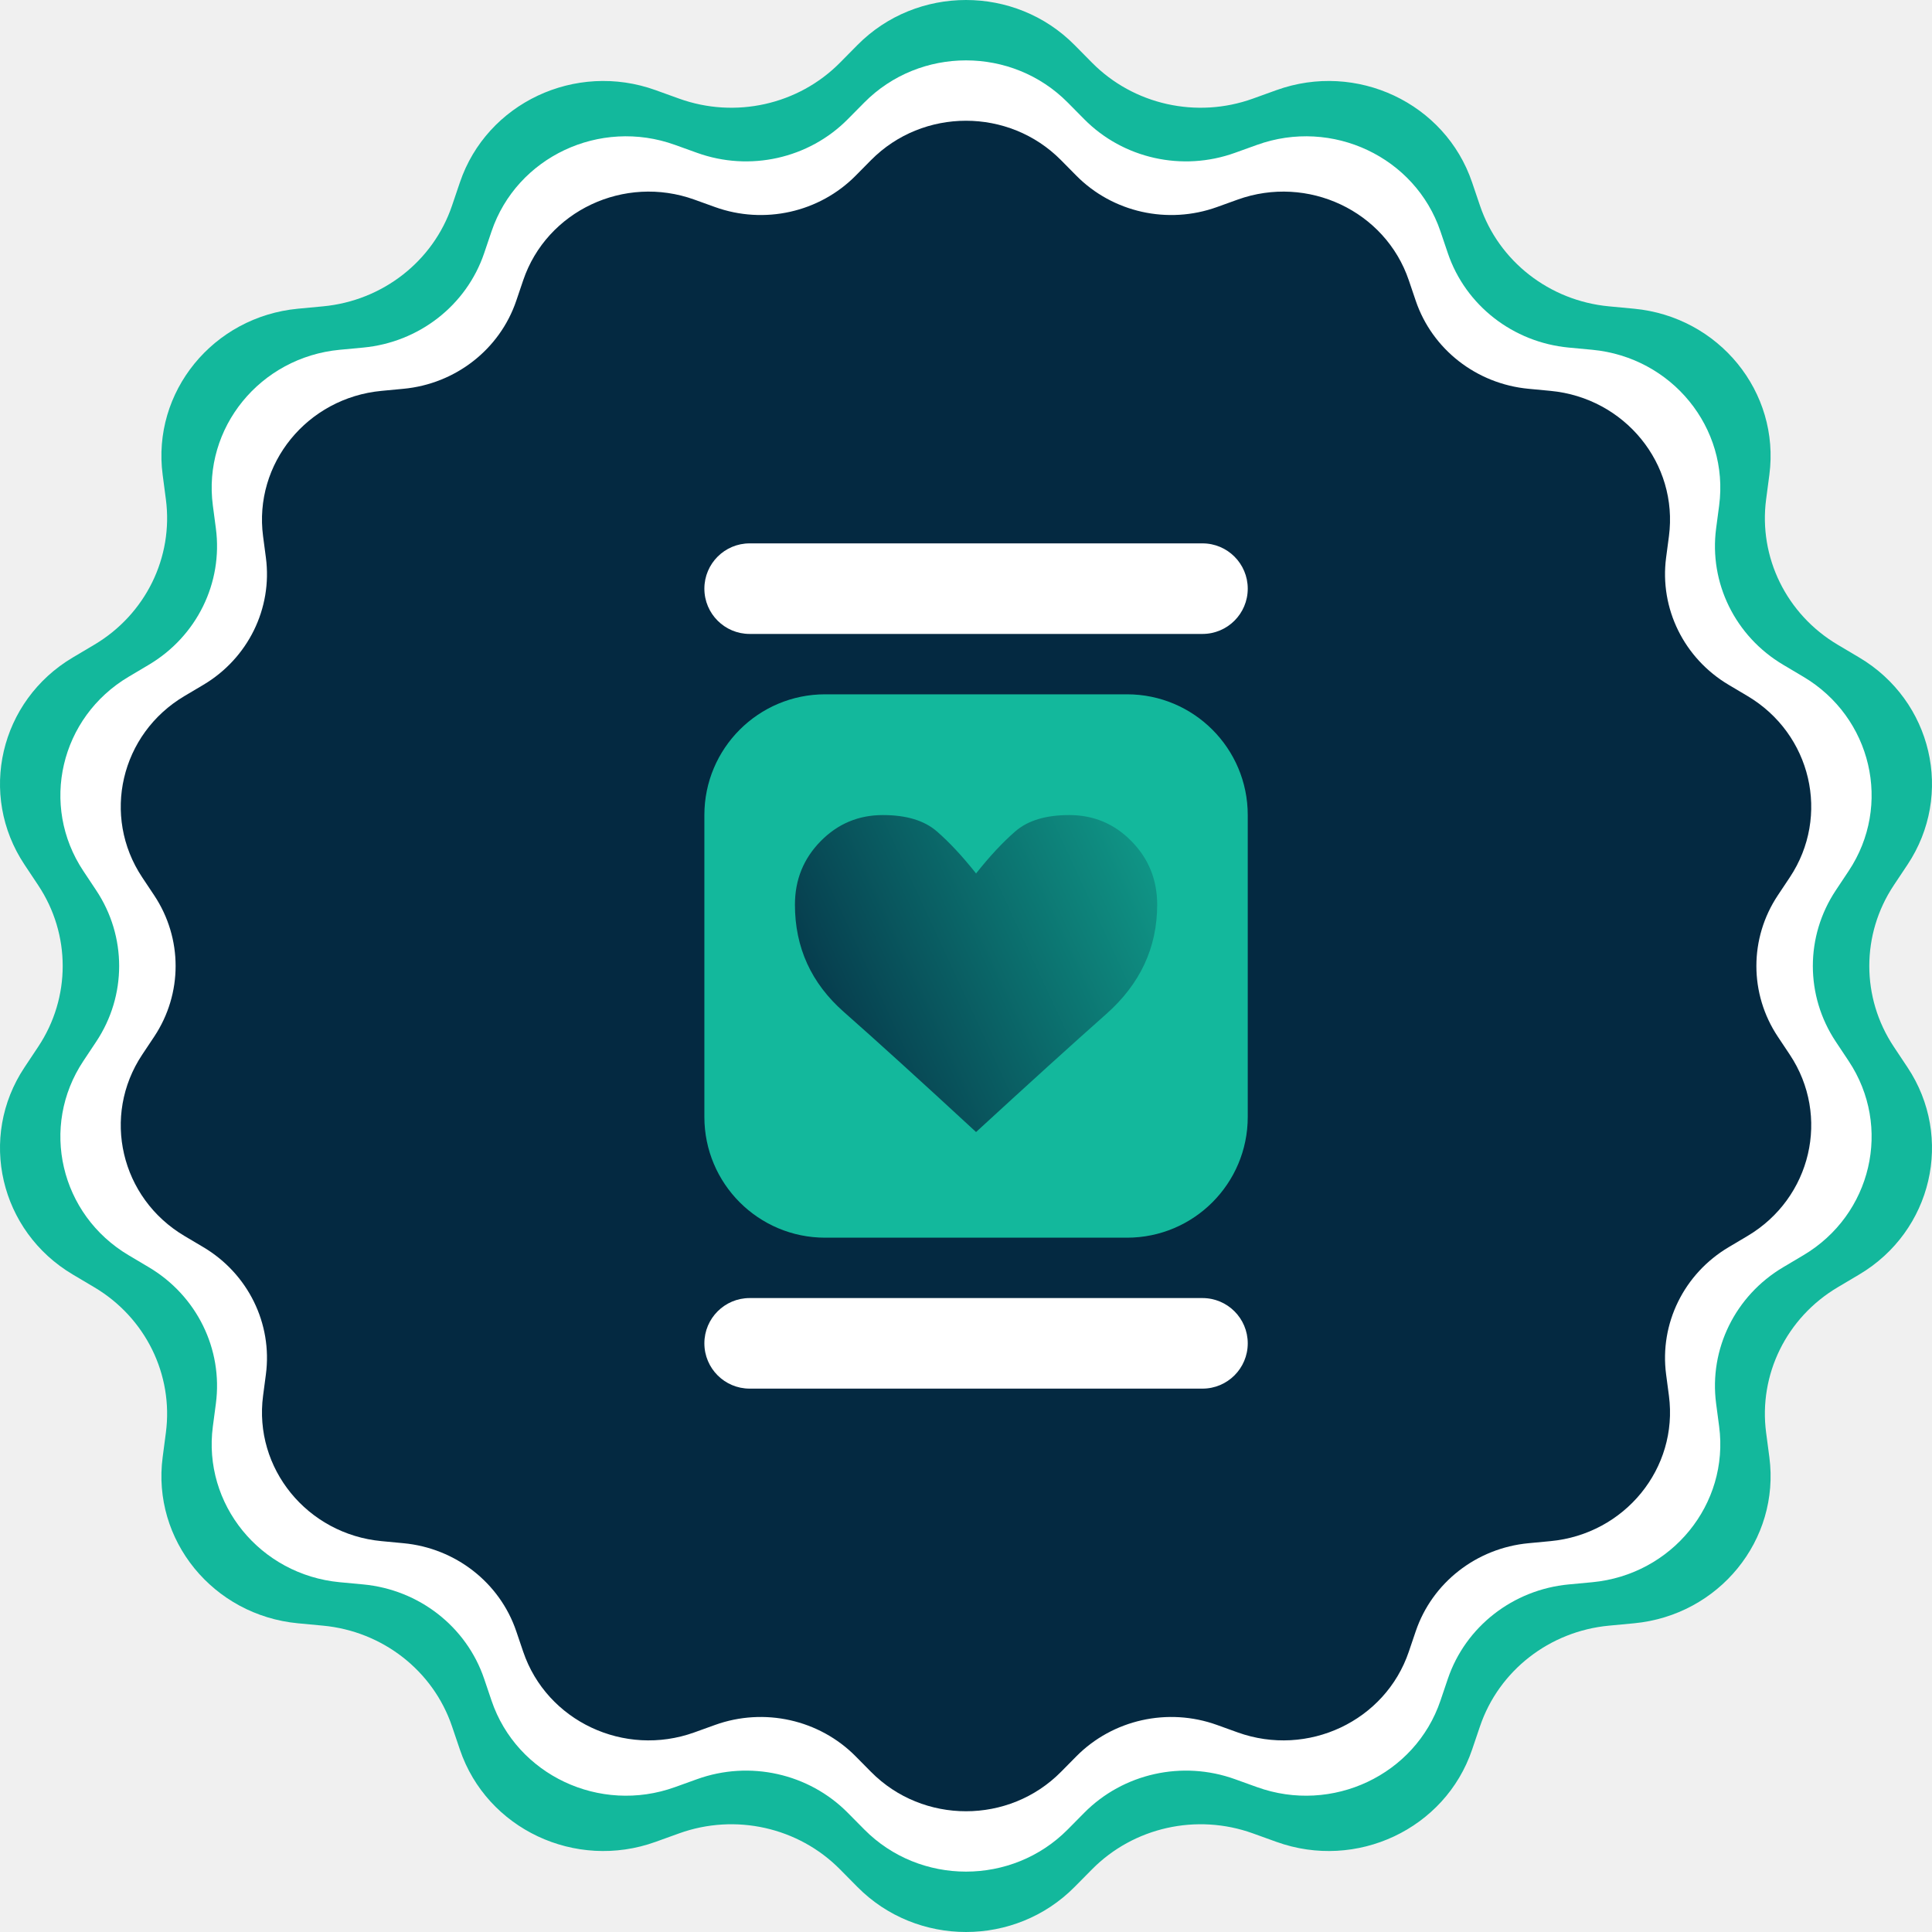
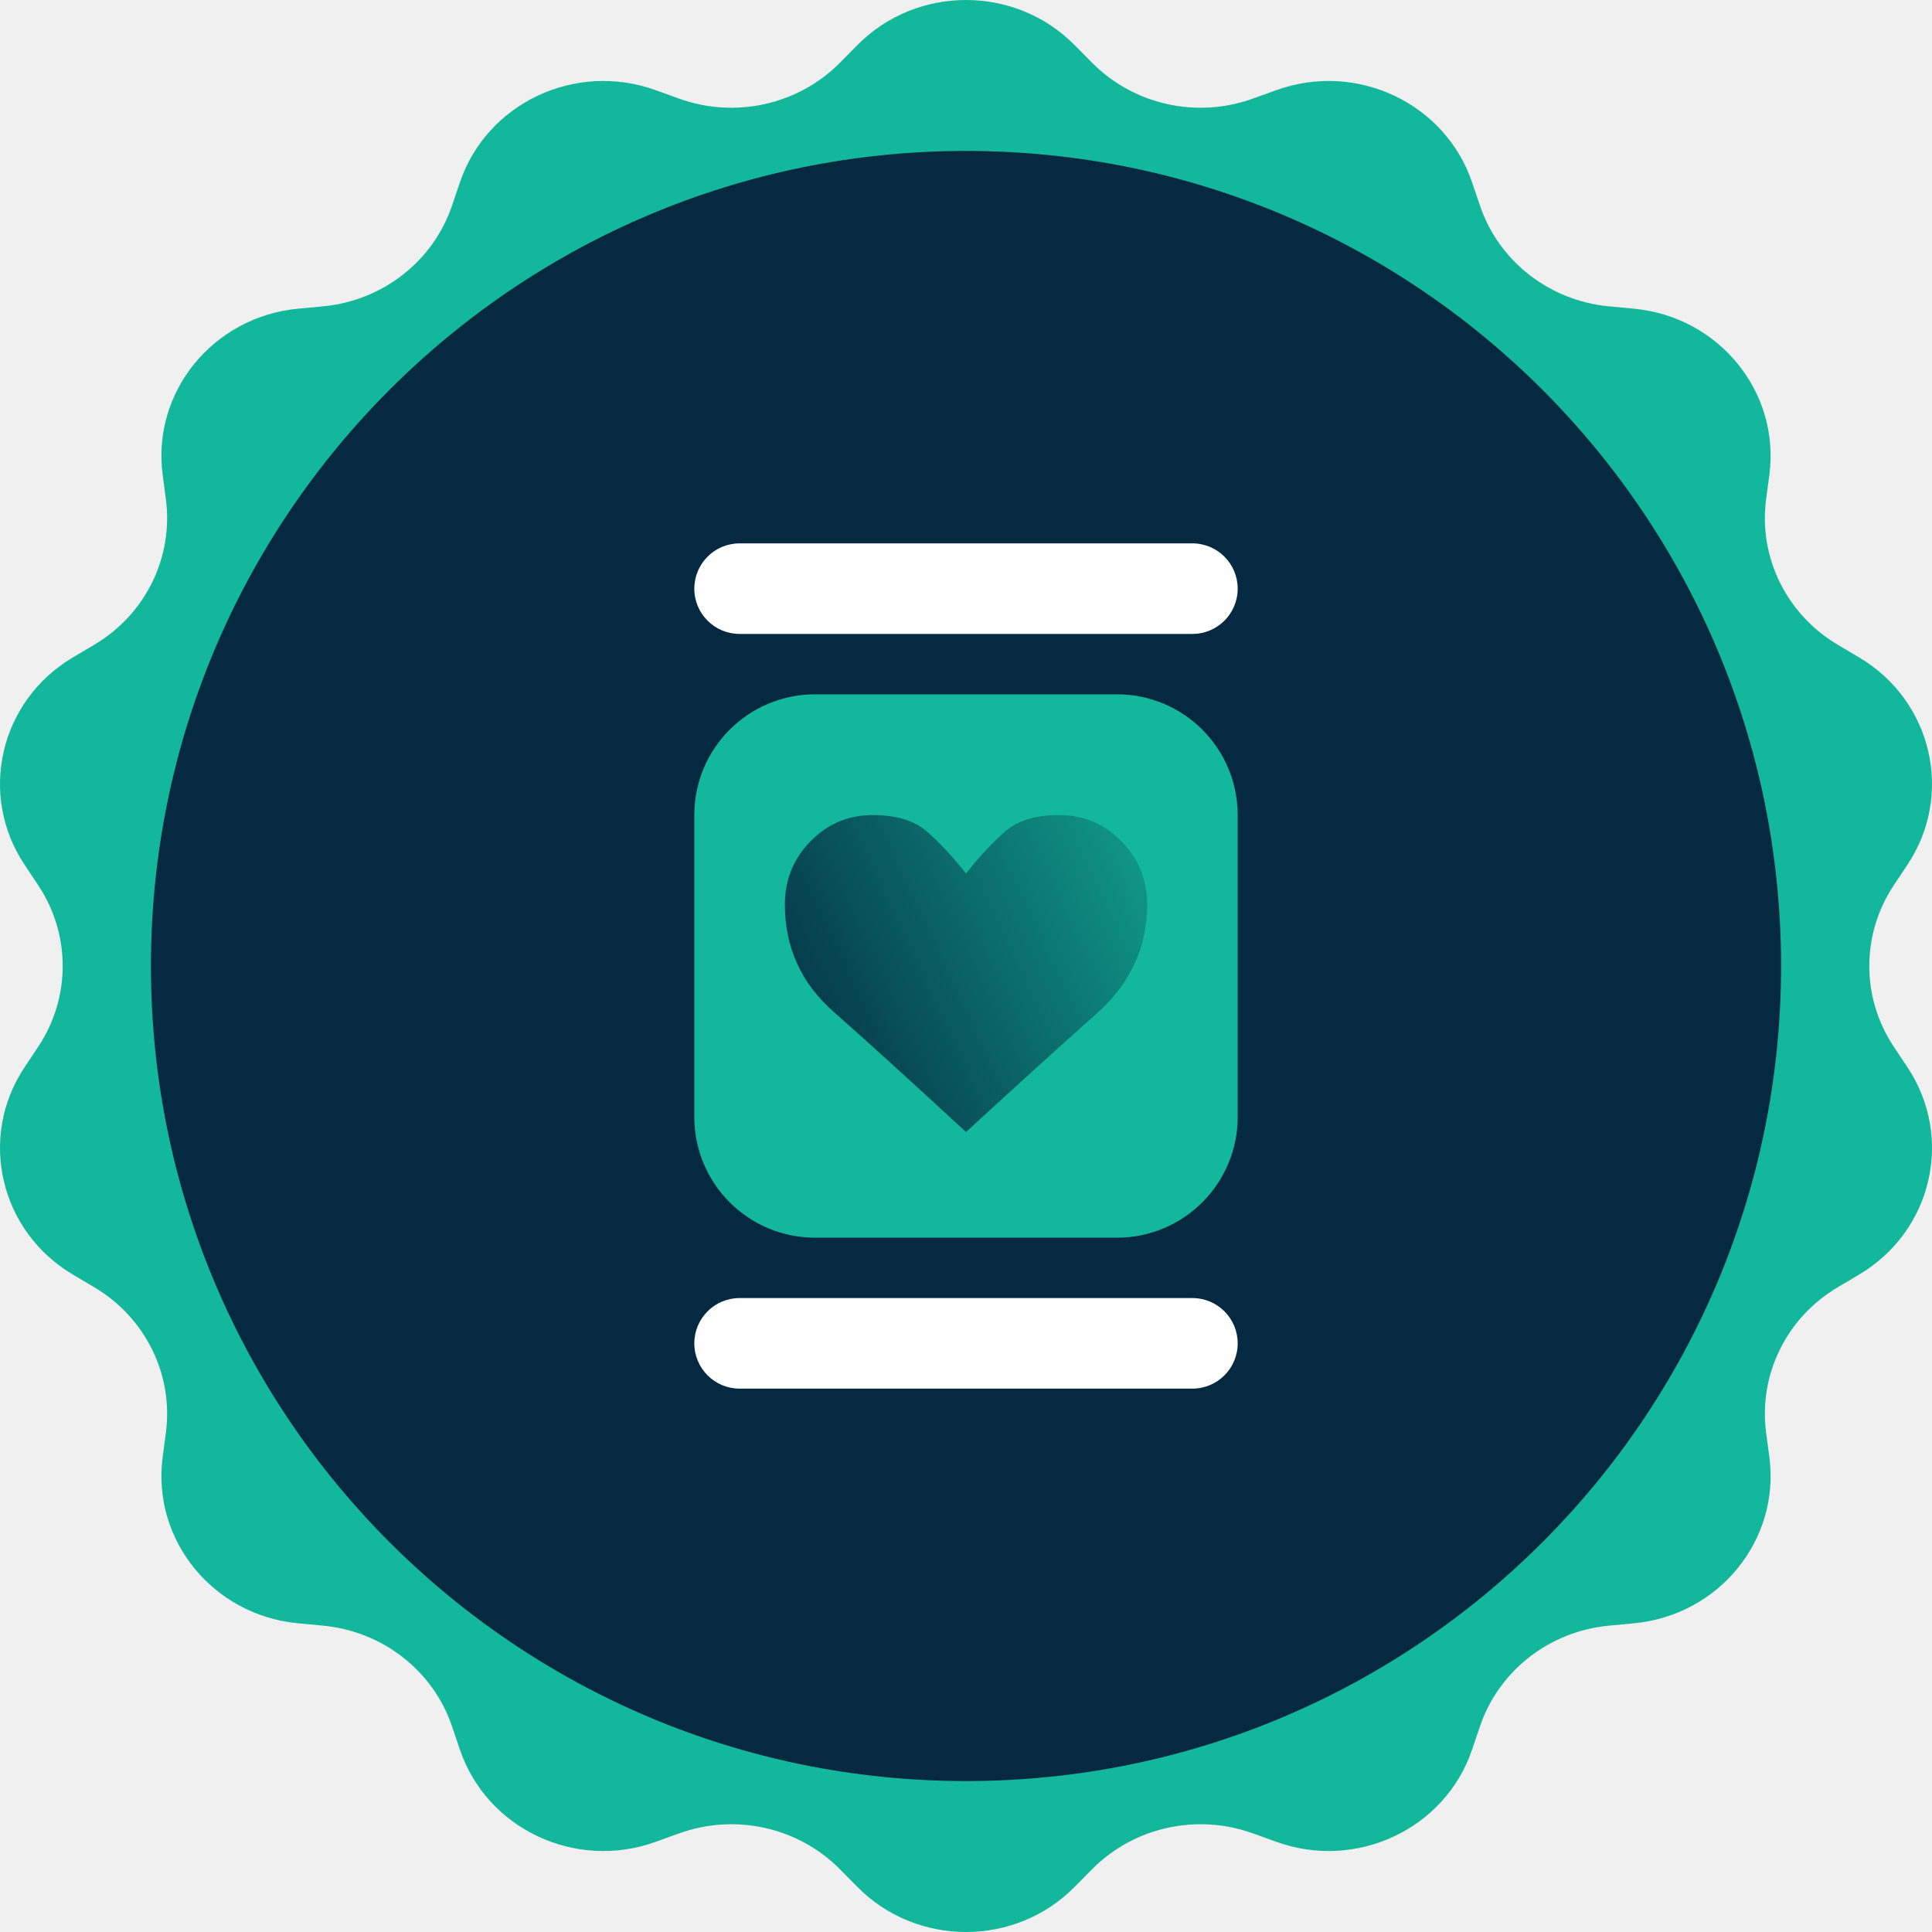
<svg xmlns="http://www.w3.org/2000/svg" width="96" height="96" viewBox="0 0 96 96" fill="none">
-   <path d="M42.605 2.238C45.556 -0.746 50.444 -0.746 53.395 2.238L54.263 3.116C56.331 5.206 59.464 5.906 62.254 4.901L63.425 4.479C67.406 3.043 71.811 5.119 73.147 9.061L73.54 10.22C74.476 12.982 76.988 14.943 79.948 15.222L81.189 15.339C85.413 15.737 88.461 19.478 87.918 23.597L87.758 24.808C87.377 27.694 88.771 30.528 91.314 32.036L92.381 32.669C96.01 34.82 97.098 39.486 94.782 42.966L94.101 43.989C92.479 46.427 92.479 49.573 94.101 52.011L94.782 53.035C97.098 56.514 96.01 61.18 92.381 63.331L91.314 63.964C88.771 65.472 87.377 68.306 87.758 71.192L87.918 72.403C88.461 76.522 85.413 80.263 81.189 80.661L79.948 80.778C76.988 81.057 74.476 83.018 73.54 85.78L73.147 86.939C71.811 90.88 67.406 92.957 63.425 91.521L62.254 91.099C59.464 90.094 56.331 90.794 54.263 92.885L53.395 93.762C50.444 96.746 45.556 96.746 42.605 93.762L41.737 92.885C39.669 90.794 36.536 90.094 33.746 91.099L32.575 91.521C28.594 92.957 24.189 90.88 22.853 86.939L22.46 85.78C21.524 83.018 19.012 81.057 16.052 80.778L14.81 80.661C10.587 80.263 7.539 76.522 8.083 72.403L8.242 71.192C8.623 68.306 7.229 65.472 4.686 63.964L3.619 63.331C-0.01 61.18 -1.098 56.514 1.218 53.035L1.899 52.011C3.521 49.573 3.521 46.427 1.899 43.989L1.218 42.965C-1.098 39.486 -0.01 34.82 3.619 32.669L4.686 32.036C7.229 30.528 8.623 27.694 8.242 24.808L8.083 23.597C7.539 19.478 10.587 15.737 14.81 15.339L16.052 15.222C19.012 14.943 21.524 12.982 22.46 10.22L22.853 9.061C24.189 5.119 28.594 3.043 32.575 4.479L33.746 4.901C36.536 5.906 39.669 5.206 41.737 3.116L42.605 2.238Z" fill="#13B89C" />
-   <path d="M42.942 5.098C45.708 2.301 50.292 2.301 53.058 5.098L53.872 5.921C55.81 7.881 58.748 8.537 61.363 7.594L62.461 7.199C66.193 5.853 70.323 7.8 71.575 11.495L71.943 12.582C72.821 15.171 75.177 17.009 77.951 17.271L79.115 17.38C83.075 17.753 85.932 21.261 85.423 25.122L85.273 26.257C84.916 28.963 86.223 31.62 88.607 33.033L89.607 33.627C93.009 35.644 94.029 40.018 91.858 43.28L91.22 44.24C89.699 46.526 89.699 49.474 91.22 51.76L91.858 52.72C94.029 55.982 93.009 60.356 89.607 62.373L88.607 62.967C86.223 64.38 84.916 67.037 85.273 69.743L85.423 70.878C85.932 74.739 83.075 78.247 79.115 78.62L77.951 78.729C75.177 78.99 72.821 80.829 71.943 83.418L71.575 84.505C70.323 88.201 66.193 90.147 62.461 88.801L61.363 88.406C58.748 87.463 55.81 88.119 53.872 90.079L53.058 90.902C50.292 93.699 45.708 93.699 42.942 90.902L42.128 90.079C40.19 88.119 37.252 87.463 34.637 88.406L33.539 88.801C29.807 90.147 25.677 88.201 24.425 84.505L24.057 83.418C23.179 80.829 20.823 78.99 18.049 78.729L16.885 78.62C12.925 78.247 10.068 74.739 10.577 70.878L10.727 69.743C11.084 67.037 9.777 64.38 7.393 62.967L6.393 62.373C2.991 60.356 1.971 55.982 4.142 52.72L4.78 51.76C6.301 49.474 6.301 46.526 4.78 44.24L4.142 43.28C1.971 40.018 2.991 35.644 6.393 33.627L7.393 33.033C9.777 31.62 11.084 28.963 10.727 26.257L10.577 25.122C10.068 21.261 12.925 17.753 16.885 17.38L18.049 17.271C20.823 17.009 23.179 15.171 24.057 12.582L24.425 11.495C25.677 7.8 29.807 5.853 33.539 7.199L34.637 7.594C37.252 8.537 40.19 7.881 42.128 5.921L42.942 5.098Z" fill="white" />
-   <path d="M43.279 7.958C45.861 5.347 50.139 5.347 52.721 7.958L53.48 8.726C55.289 10.556 58.031 11.168 60.472 10.288L61.496 9.919C64.98 8.663 68.835 10.48 70.003 13.928L70.347 14.943C71.166 17.359 73.365 19.076 75.954 19.319L77.041 19.422C80.736 19.77 83.403 23.043 82.928 26.647L82.788 27.707C82.455 30.232 83.675 32.712 85.9 34.031L86.833 34.585C90.008 36.468 90.96 40.55 88.934 43.595L88.338 44.49C86.919 46.624 86.919 49.376 88.338 51.51L88.934 52.405C90.96 55.45 90.008 59.532 86.833 61.415L85.9 61.969C83.675 63.288 82.455 65.768 82.788 68.293L82.928 69.353C83.403 72.957 80.736 76.23 77.041 76.578L75.954 76.681C73.365 76.924 71.166 78.641 70.347 81.057L70.003 82.071C68.835 85.52 64.98 87.337 61.496 86.081L60.472 85.712C58.031 84.832 55.289 85.445 53.48 87.274L52.721 88.042C50.139 90.653 45.861 90.653 43.279 88.042L42.52 87.274C40.711 85.445 37.969 84.832 35.528 85.712L34.504 86.081C31.02 87.337 27.166 85.52 25.997 82.071L25.653 81.057C24.834 78.641 22.635 76.924 20.046 76.681L18.959 76.578C15.264 76.23 12.597 72.957 13.072 69.353L13.212 68.293C13.545 65.768 12.325 63.288 10.101 61.969L9.167 61.415C5.991 59.532 5.04 55.45 7.066 52.405L7.662 51.51C9.081 49.376 9.081 46.624 7.662 44.49L7.066 43.595C5.04 40.55 5.991 36.468 9.167 34.585L10.101 34.031C12.325 32.712 13.545 30.232 13.212 27.707L13.072 26.647C12.597 23.043 15.264 19.77 18.959 19.422L20.046 19.319C22.635 19.076 24.834 17.359 25.653 14.943L25.997 13.928C27.166 10.479 31.02 8.663 34.504 9.919L35.528 10.288C37.969 11.168 40.711 10.556 42.52 8.726L43.279 7.958Z" fill="#042941" />
-   <rect x="35" y="27" width="27" height="4.5" rx="2.25" fill="white" />
-   <rect x="35" y="34.5" width="27" height="27" rx="6" fill="#13B89C" />
-   <path d="M54.973 50.383C53.288 51.876 51.131 53.832 48.5 56.25C45.741 53.701 43.551 51.712 41.931 50.284C40.31 48.857 39.5 47.08 39.5 44.954C39.5 43.718 39.925 42.666 40.776 41.8C41.626 40.933 42.658 40.5 43.871 40.5C45.035 40.5 45.928 40.77 46.549 41.309C47.17 41.848 47.821 42.545 48.5 43.402C49.179 42.545 49.83 41.848 50.451 41.309C51.072 40.77 51.965 40.5 53.129 40.5C54.342 40.5 55.374 40.933 56.224 41.8C57.075 42.666 57.5 43.718 57.5 44.954C57.5 47.08 56.658 48.89 54.973 50.383Z" fill="url(#paint0_linear_250_5595)" />
-   <rect x="35" y="64.5" width="27" height="4.5" rx="2.25" fill="white" />
+   <path d="M42.605 2.238C45.556 -0.746 50.444 -0.746 53.395 2.238L54.263 3.115C56.331 5.206 59.464 5.906 62.254 4.9L63.425 4.478C67.406 3.043 71.811 5.119 73.147 9.061L73.54 10.22C74.476 12.982 76.988 14.943 79.948 15.222L81.189 15.339C85.413 15.736 88.461 19.478 87.918 23.596L87.758 24.808C87.377 27.694 88.771 30.528 91.314 32.035L92.381 32.668C96.01 34.82 97.098 39.485 94.782 42.965L94.101 43.989C92.479 46.427 92.479 49.573 94.101 52.011L94.782 53.034C97.098 56.514 96.01 61.179 92.381 63.331L91.314 63.964C88.771 65.472 87.377 68.306 87.758 71.192L87.918 72.403C88.461 76.522 85.413 80.263 81.189 80.661L79.948 80.778C76.988 81.056 74.476 83.018 73.54 85.779L73.147 86.939C71.811 90.88 67.406 92.957 63.425 91.521L62.254 91.099C59.464 90.093 56.331 90.793 54.263 92.884L53.395 93.762C50.444 96.746 45.556 96.746 42.605 93.762L41.737 92.884C39.669 90.793 36.536 90.093 33.746 91.099L32.575 91.521C28.594 92.957 24.189 90.88 22.853 86.939L22.46 85.779C21.524 83.018 19.012 81.056 16.052 80.778L14.81 80.661C10.587 80.263 7.539 76.522 8.083 72.403L8.242 71.192C8.623 68.306 7.229 65.472 4.686 63.964L3.619 63.331C-0.01 61.179 -1.098 56.514 1.218 53.034L1.899 52.011C3.521 49.573 3.521 46.427 1.899 43.989L1.218 42.965C-1.098 39.485 -0.01 34.82 3.619 32.668L4.686 32.035C7.229 30.528 8.623 27.694 8.242 24.808L8.083 23.596C7.539 19.478 10.587 15.736 14.81 15.339L16.052 15.222C19.012 14.943 21.524 12.982 22.46 10.22L22.853 9.061C24.189 5.119 28.594 3.043 32.575 4.478L33.746 4.9C36.536 5.906 39.669 5.206 41.737 3.115L42.605 2.238Z" fill="#13B89C" />
+   <path d="M42.942 5.098C45.708 2.3 50.292 2.3 53.058 5.098L53.872 5.921C55.81 7.881 58.748 8.537 61.363 7.594L62.461 7.199C66.193 5.853 70.323 7.799 71.575 11.495L71.943 12.581C72.821 15.171 75.177 17.009 77.951 17.271L79.115 17.38C83.075 17.753 85.932 21.261 85.423 25.122L85.273 26.257C84.916 28.963 86.223 31.62 88.607 33.033L89.607 33.627C93.009 35.644 94.029 40.018 91.858 43.28L91.22 44.239C89.699 46.525 89.699 49.474 91.22 51.76L91.858 52.72C94.029 55.982 93.009 60.356 89.607 62.373L88.607 62.967C86.223 64.38 84.916 67.037 85.273 69.743L85.423 70.878C85.932 74.739 83.075 78.247 79.115 78.62L77.951 78.729C75.177 78.99 72.821 80.829 71.943 83.418L71.575 84.505C70.323 88.2 66.193 90.147 62.461 88.801L61.363 88.406C58.748 87.463 55.81 88.119 53.872 90.079L53.058 90.902C50.292 93.699 45.708 93.699 42.942 90.902L42.128 90.079C40.19 88.119 37.252 87.463 34.637 88.406L33.539 88.801C29.807 90.147 25.677 88.2 24.425 84.505L24.057 83.418C23.179 80.829 20.823 78.99 18.049 78.729L16.885 78.62C12.925 78.247 10.068 74.739 10.577 70.878L10.727 69.743C11.084 67.037 9.777 64.38 7.393 62.967L6.393 62.373C2.991 60.356 1.971 55.982 4.142 52.72L4.78 51.76C6.301 49.474 6.301 46.525 4.78 44.239L4.142 43.28C1.971 40.018 2.991 35.644 6.393 33.627L7.393 33.033C9.777 31.62 11.084 28.963 10.727 26.257L10.577 25.122C10.068 21.261 12.925 17.753 16.885 17.38L18.049 17.271C20.823 17.009 23.179 15.171 24.057 12.581L24.425 11.495C25.677 7.799 29.807 5.853 33.539 7.199L34.637 7.594C37.252 8.537 40.19 7.881 42.128 5.921L42.942 5.098Z" fill="#13B89C" />
+   <rect x="39.5" y="34" width="27" height="4.5" rx="2.25" fill="white" />
+   <rect x="39.5" y="41.5" width="27" height="27" rx="6" fill="#13B89C" />
+   <path d="M52.481 48.255C54.487 46.248 57.739 46.248 59.745 48.255C61.752 50.261 61.752 53.513 59.745 55.519L57.151 58.113L49.887 50.849L52.481 48.255Z" fill="url(#paint0_linear_309_4764)" />
+   <path d="M53.519 61.745C51.513 63.752 48.261 63.752 46.255 61.745C44.248 59.739 44.248 56.487 46.255 54.481L48.849 51.887L56.113 59.151L53.519 61.745Z" fill="url(#paint1_linear_309_4764)" />
+   <rect x="39.5" y="71.5" width="27" height="4.5" rx="2.25" fill="white" />
+   <circle cx="48" cy="48" r="40.5" fill="#042941" />
+   <rect x="34.5" y="27" width="27" height="4.5" rx="2.25" fill="white" />
+   <rect x="34.5" y="34.5" width="27" height="27" rx="6" fill="#13B89C" />
+   <path d="M54.473 50.383C52.788 51.876 50.631 53.832 48 56.25C45.241 53.701 43.051 51.712 41.431 50.284C39.81 48.857 39 47.08 39 44.954C39 43.718 39.425 42.666 40.276 41.8C41.126 40.933 42.158 40.5 43.371 40.5C44.535 40.5 45.428 40.77 46.049 41.309C46.67 41.848 47.321 42.545 48 43.402C48.679 42.545 49.33 41.848 49.951 41.309C50.572 40.77 51.465 40.5 52.629 40.5C53.842 40.5 54.874 40.933 55.724 41.8C56.575 42.666 57 43.718 57 44.954C57 47.08 56.158 48.89 54.473 50.383Z" fill="url(#paint2_linear_309_4764)" />
+   <rect x="34.5" y="64.5" width="27" height="4.5" rx="2.25" fill="white" />
  <defs>
-     <linearGradient id="paint0_linear_250_5595" x1="39.5" y1="56.25" x2="65.501" y2="44.172" gradientUnits="userSpaceOnUse">
+     <linearGradient id="paint0_linear_309_4764" x1="44.75" y1="63.25" x2="69.619" y2="53.142" gradientUnits="userSpaceOnUse">
+       <stop stop-color="#042941" />
+       <stop offset="1" stop-color="#13B89C" />
+     </linearGradient>
+     <linearGradient id="paint1_linear_309_4764" x1="44.75" y1="63.25" x2="69.619" y2="53.142" gradientUnits="userSpaceOnUse">
+       <stop stop-color="#042941" />
+       <stop offset="1" stop-color="#13B89C" />
+     </linearGradient>
+     <linearGradient id="paint2_linear_309_4764" x1="39" y1="56.25" x2="65.001" y2="44.172" gradientUnits="userSpaceOnUse">
      <stop stop-color="#042941" />
      <stop offset="1" stop-color="#13B89C" />
    </linearGradient>
  </defs>
</svg>
